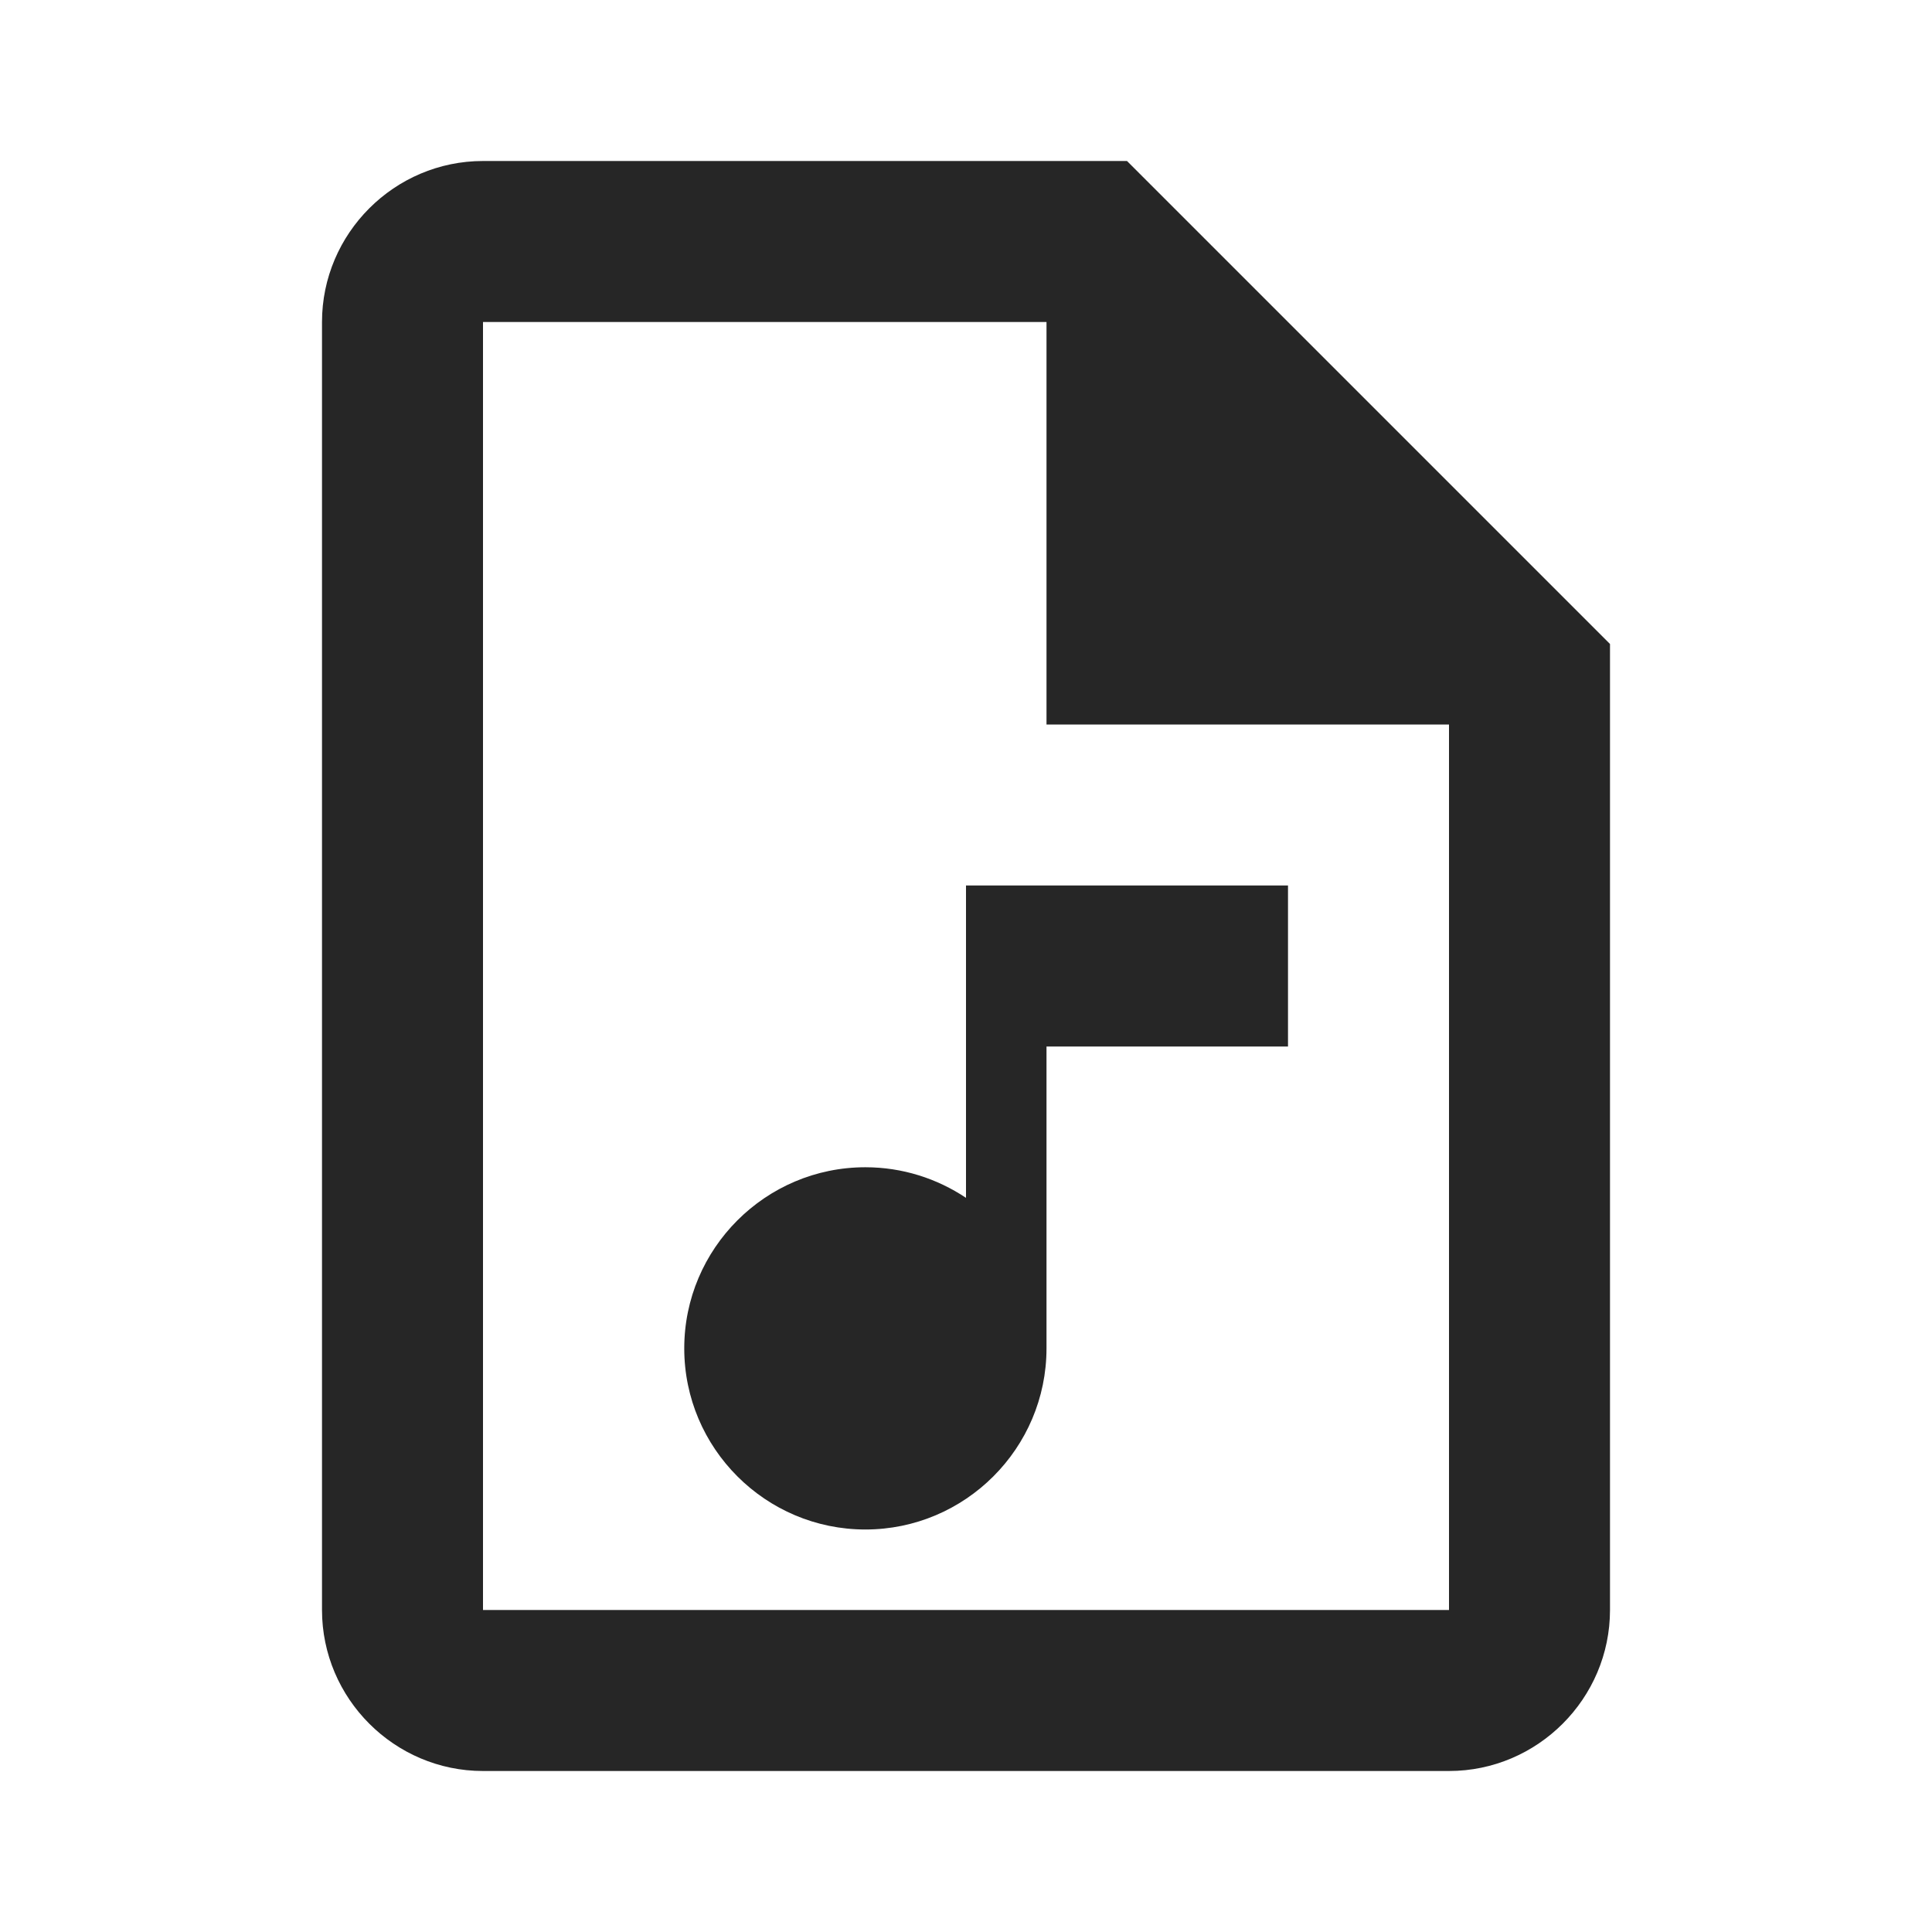
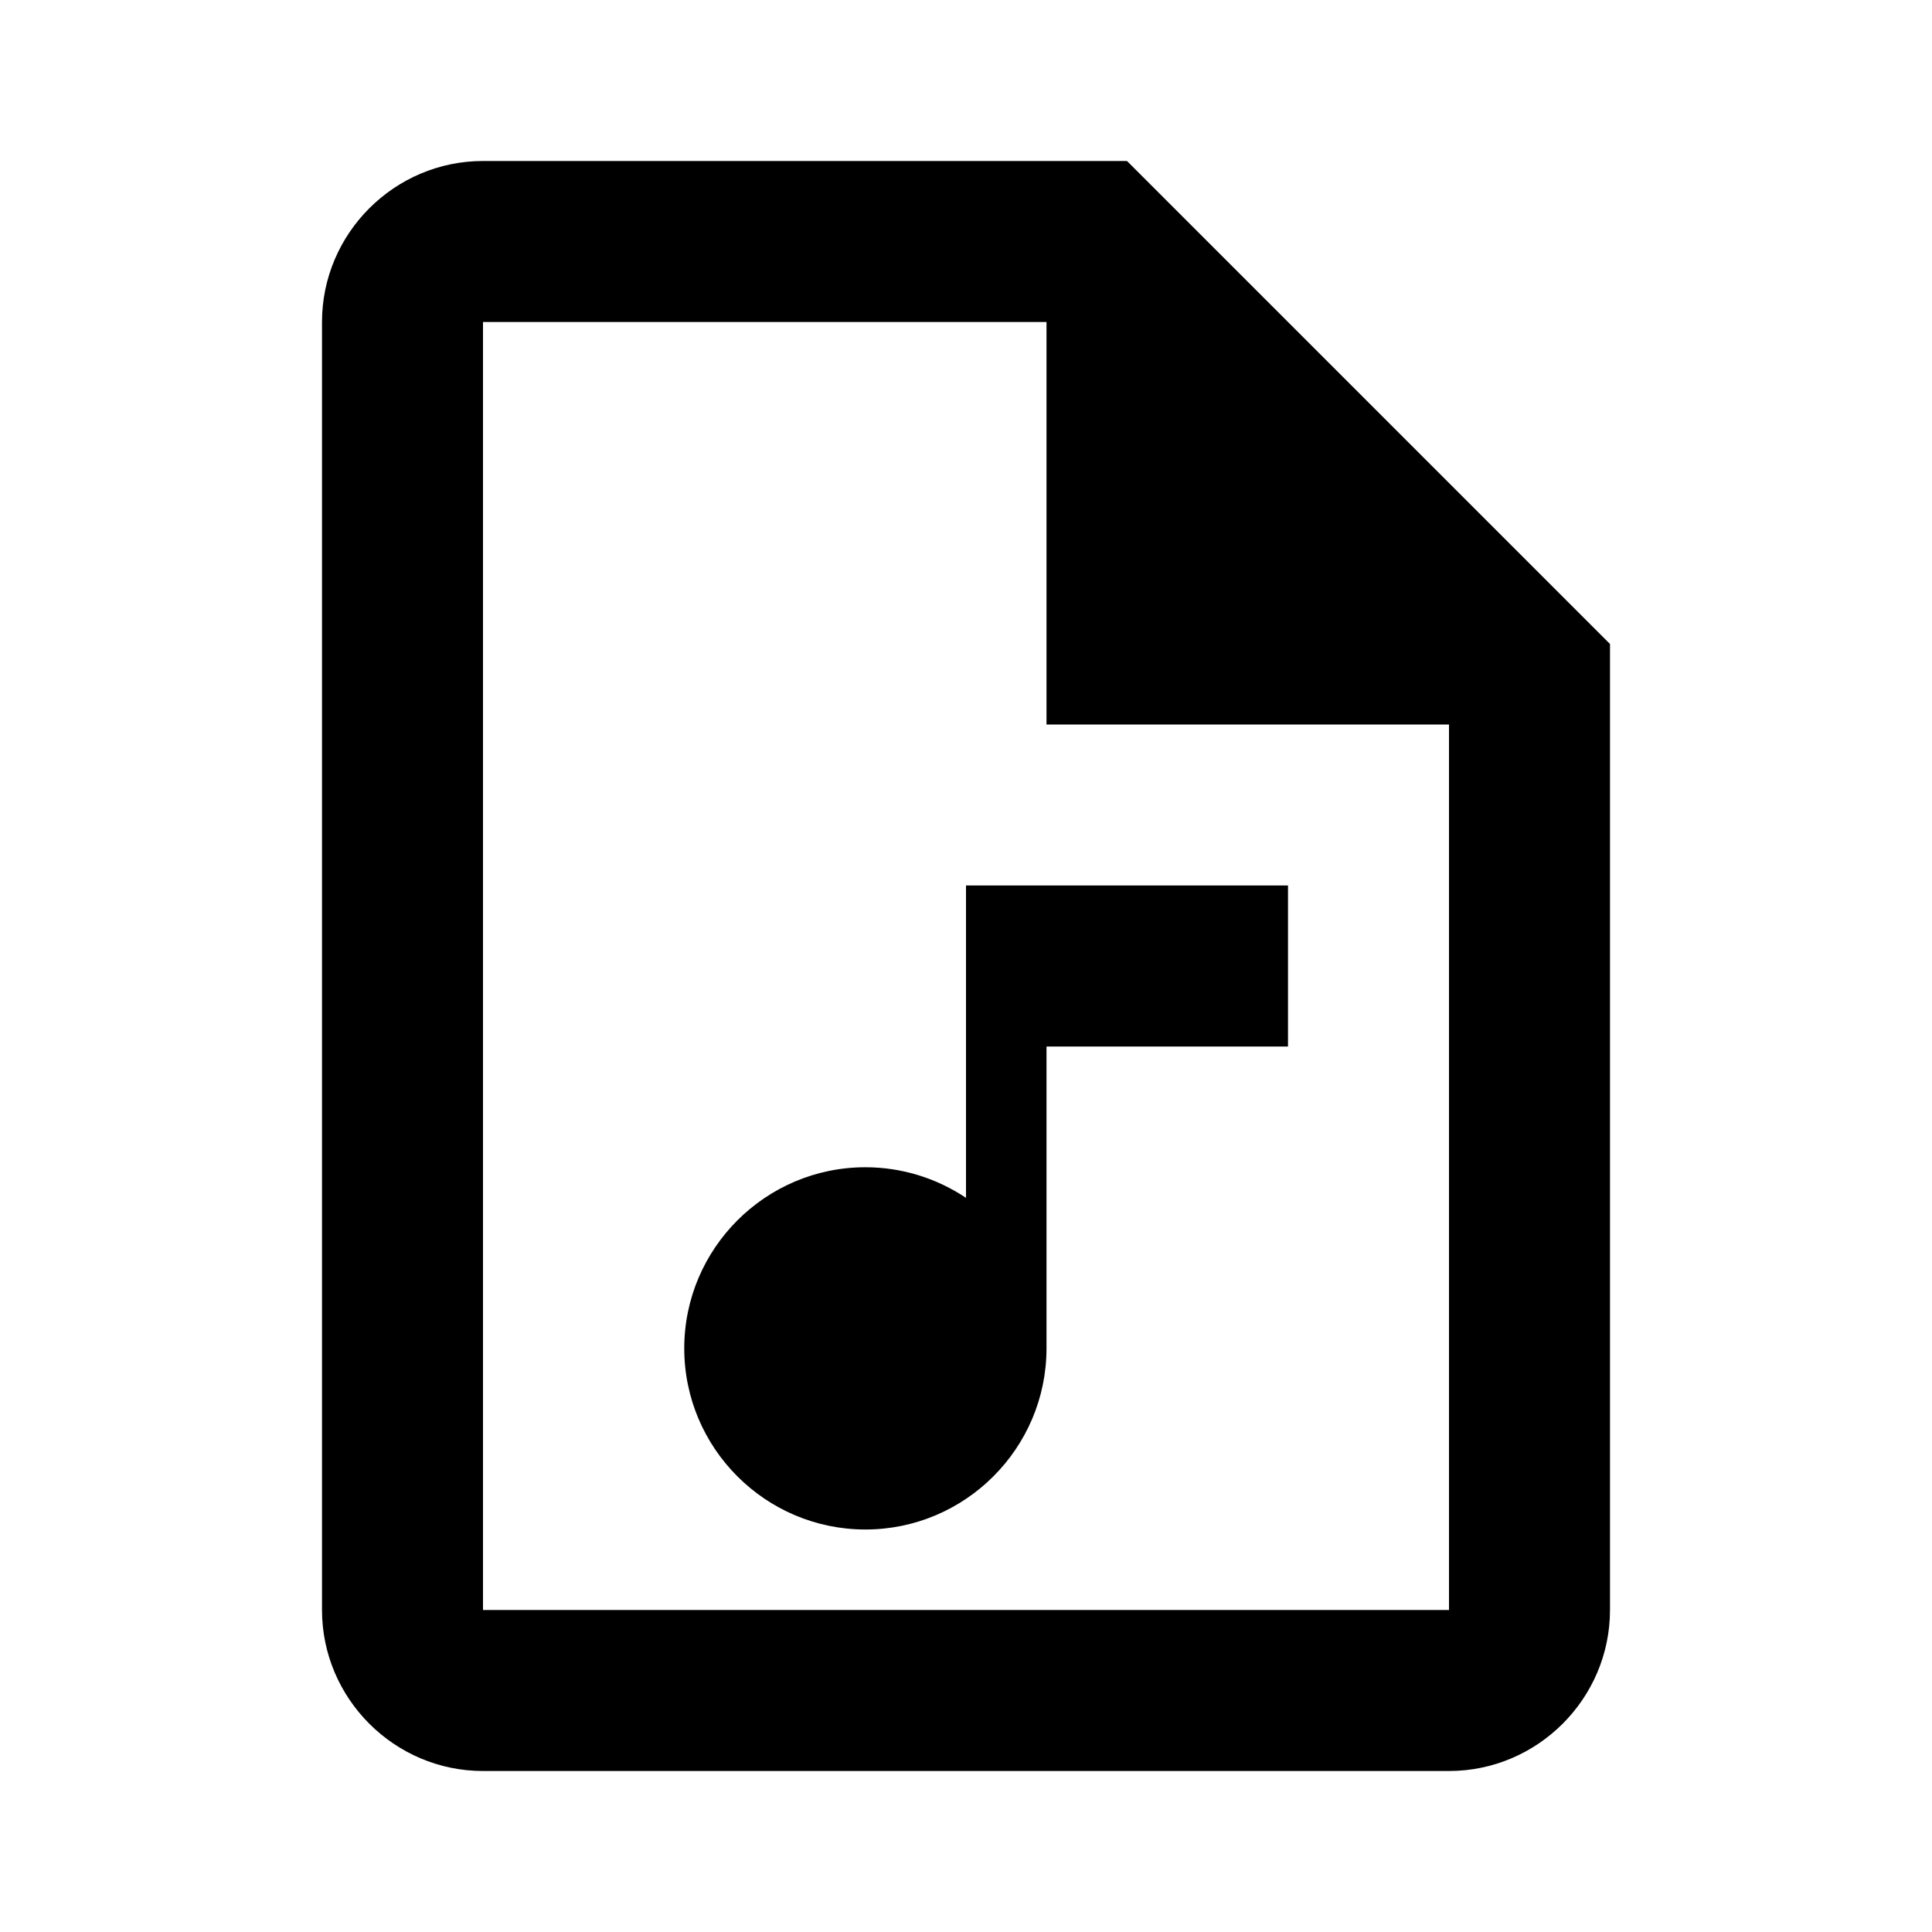
- <svg xmlns="http://www.w3.org/2000/svg" enable-background="new 0 0 24 24" height="24px" viewBox="0 0 24 24" width="24px" fill="#262626">
+ <svg xmlns="http://www.w3.org/2000/svg" enable-background="new 0 0 24 24" height="100%" viewBox="0 0 24 24" width="100%" fill="currentColor">
  <g>
    <rect fill="none" height="24" width="24" />
  </g>
  <g>
    <path d="M14,2H6C4.9,2,4,2.9,4,4v16c0,1.1,0.9,2,2,2h12c1.1,0,2-0.9,2-2V8L14,2z M6,20V4h7v5h5v11H6z M16,11h-4v3.88 c-0.36-0.24-0.79-0.38-1.25-0.38c-1.24,0-2.25,1.01-2.25,2.25c0,1.24,1.01,2.25,2.25,2.25S13,17.99,13,16.75V13h3V11z" />
  </g>
</svg>
